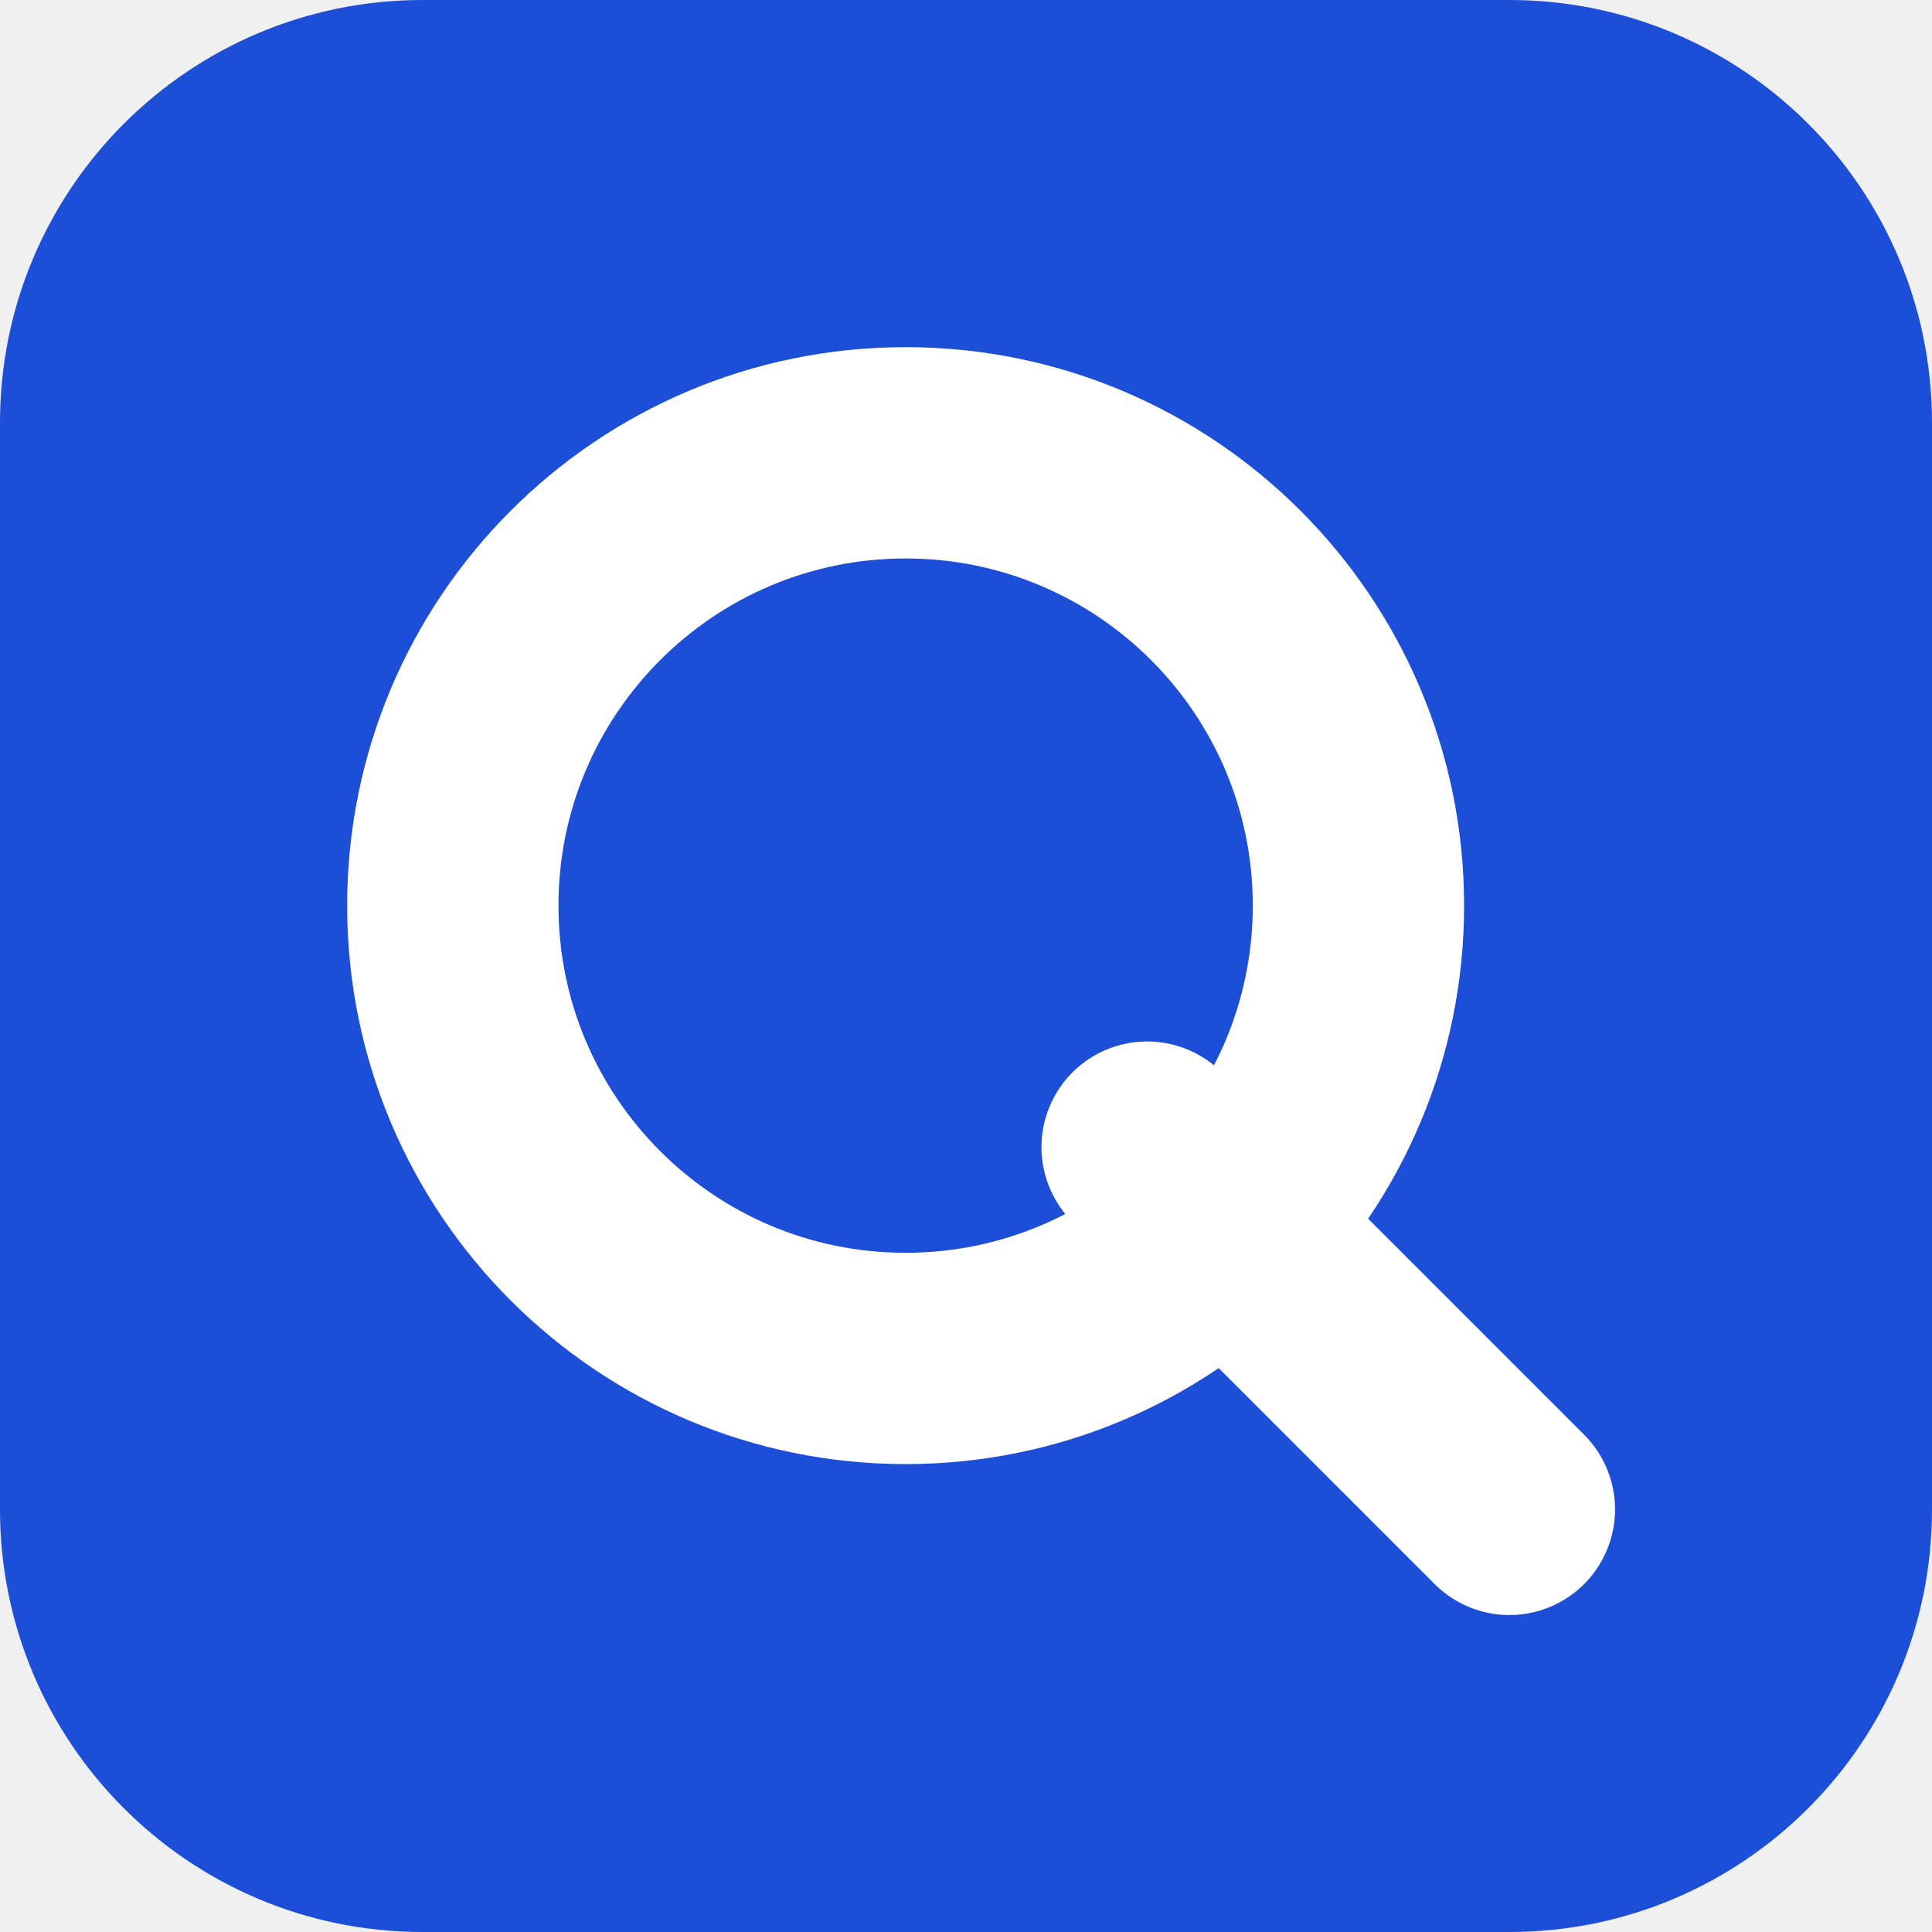
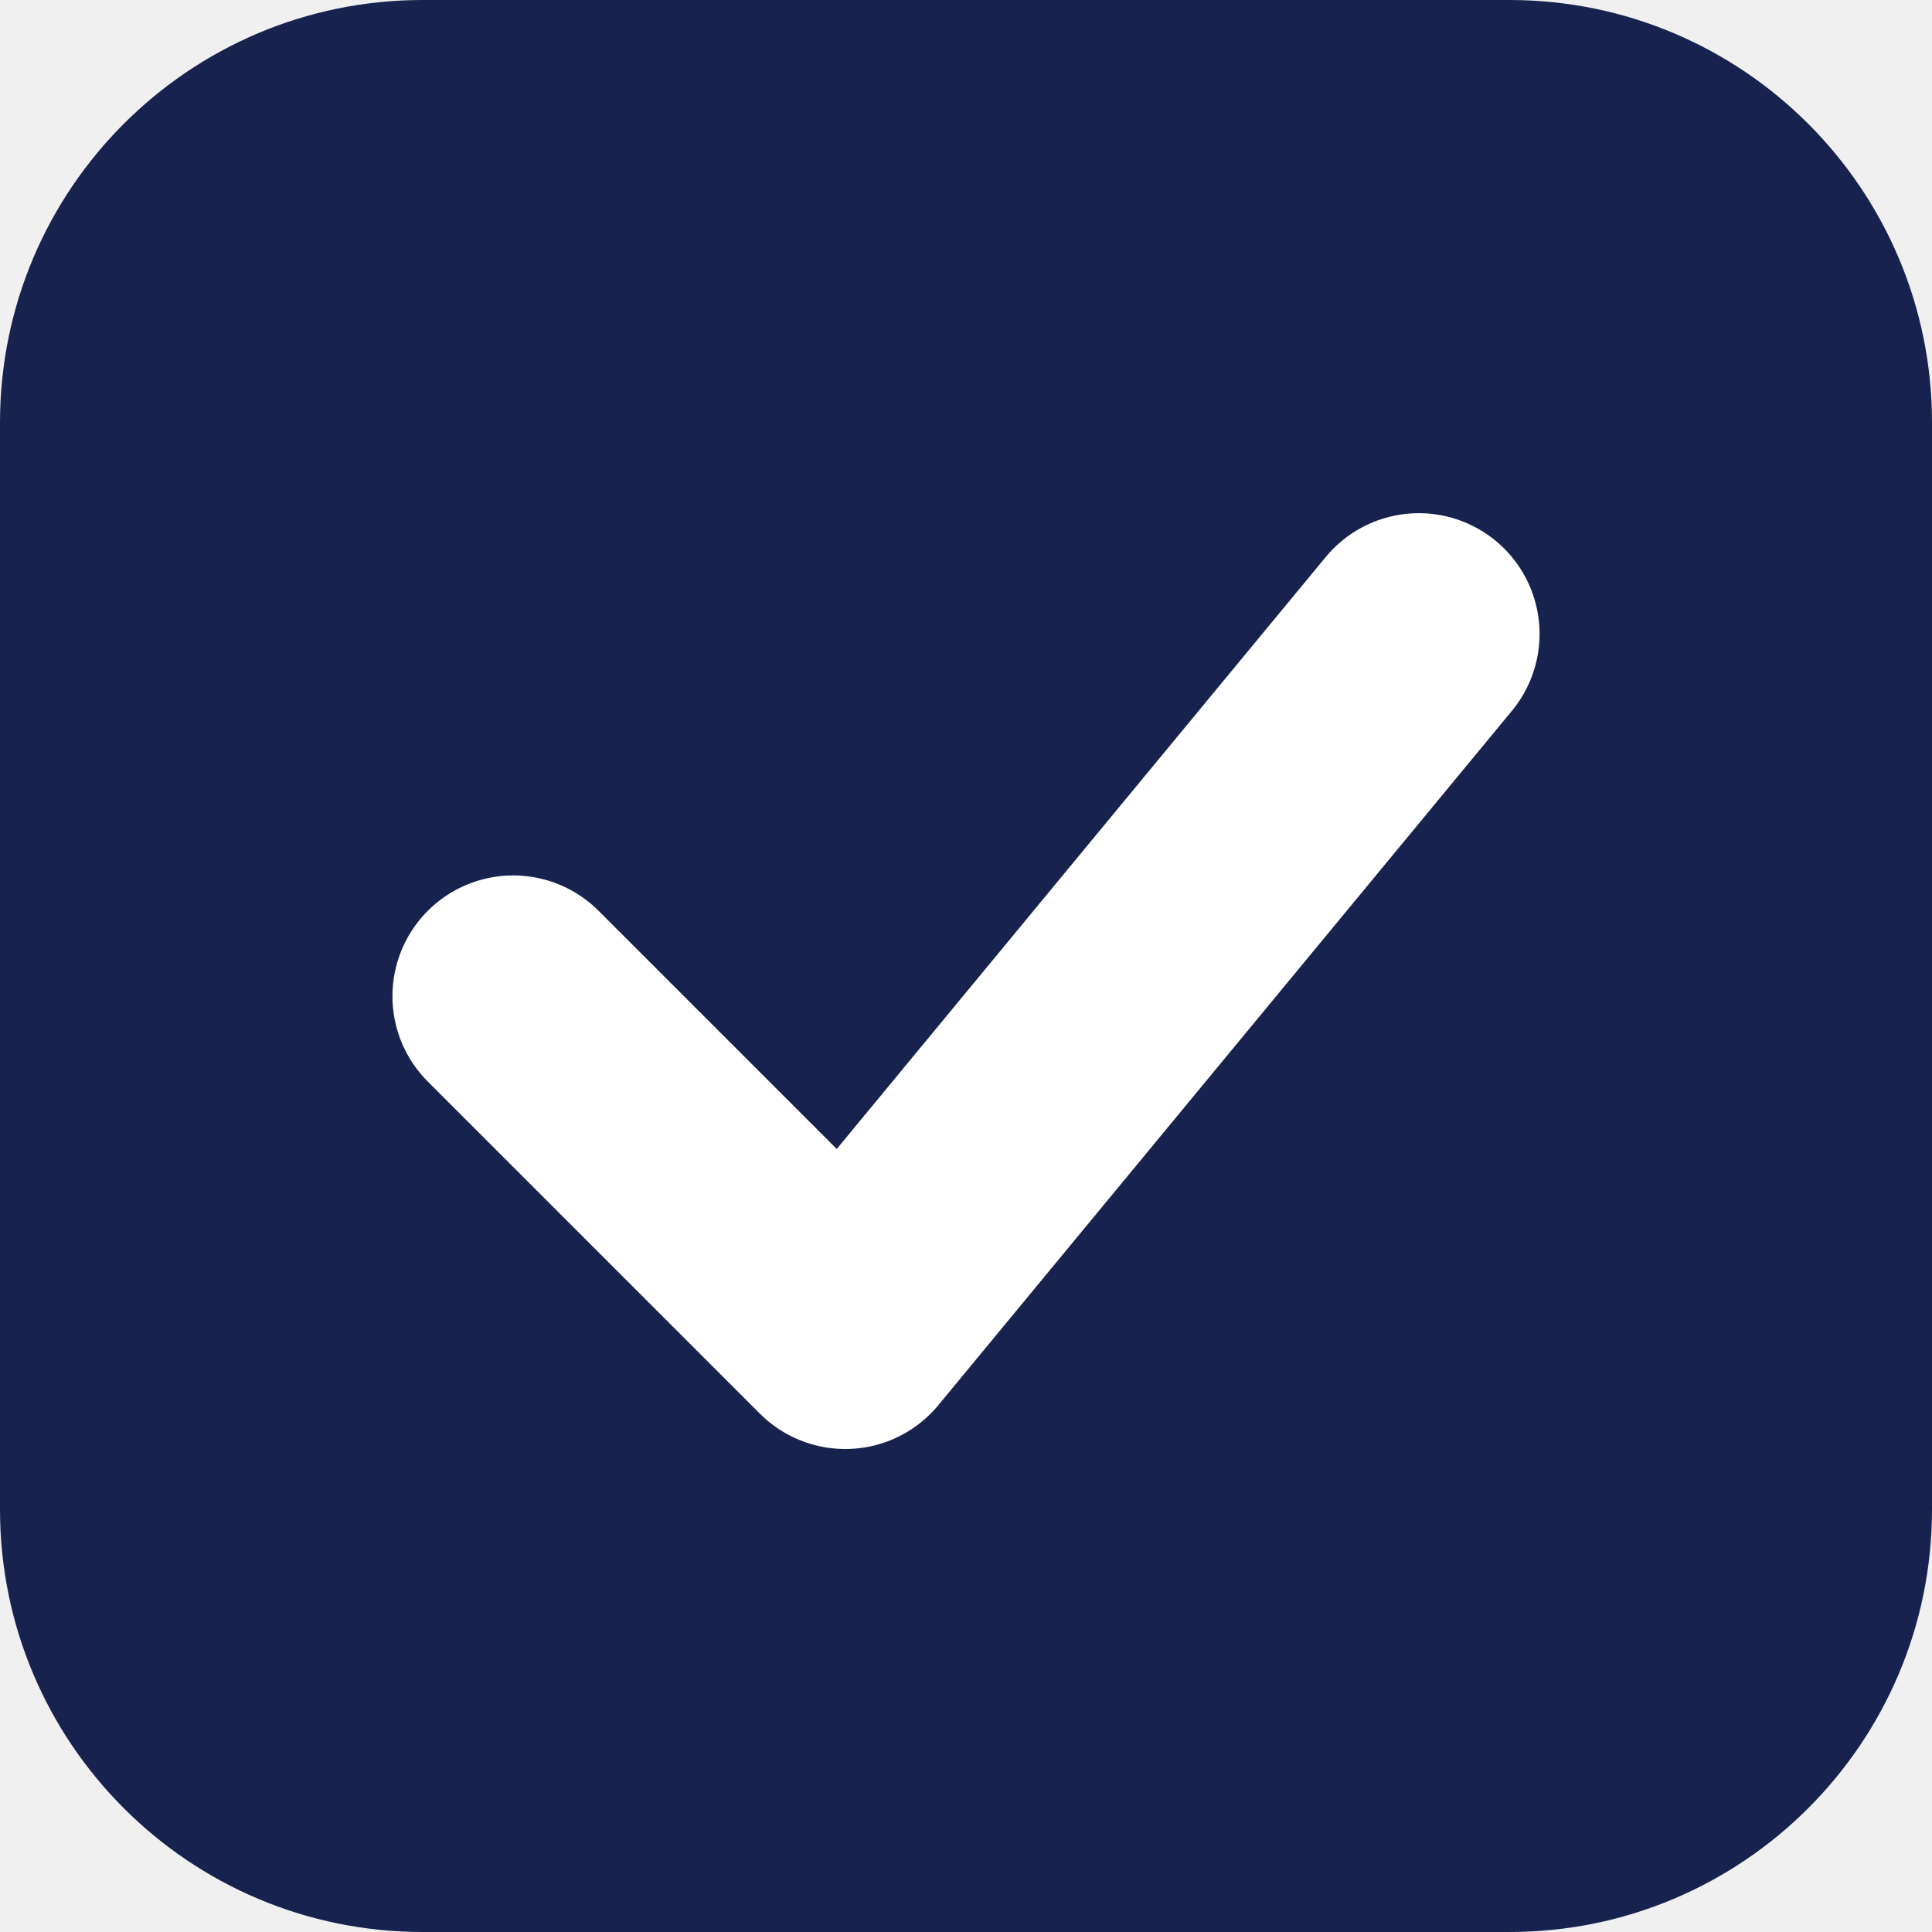
<svg xmlns="http://www.w3.org/2000/svg" viewBox="0 0 64 64">
-   <rect width="64" height="64" rx="14" fill="#1d4ed8" />
-   <circle cx="30" cy="30" r="15" fill="none" stroke="#ffffff" stroke-width="7" />
-   <path d="M38 38 L50 50" stroke="#ffffff" stroke-width="7" stroke-linecap="round" />
+   <rect width="64" height="64" rx="14" fill="#17224f" />
+   <path d="M17 33 L28 44 L47 21" fill="none" stroke="#ffffff" stroke-width="8" stroke-linecap="round" stroke-linejoin="round" />
</svg>
